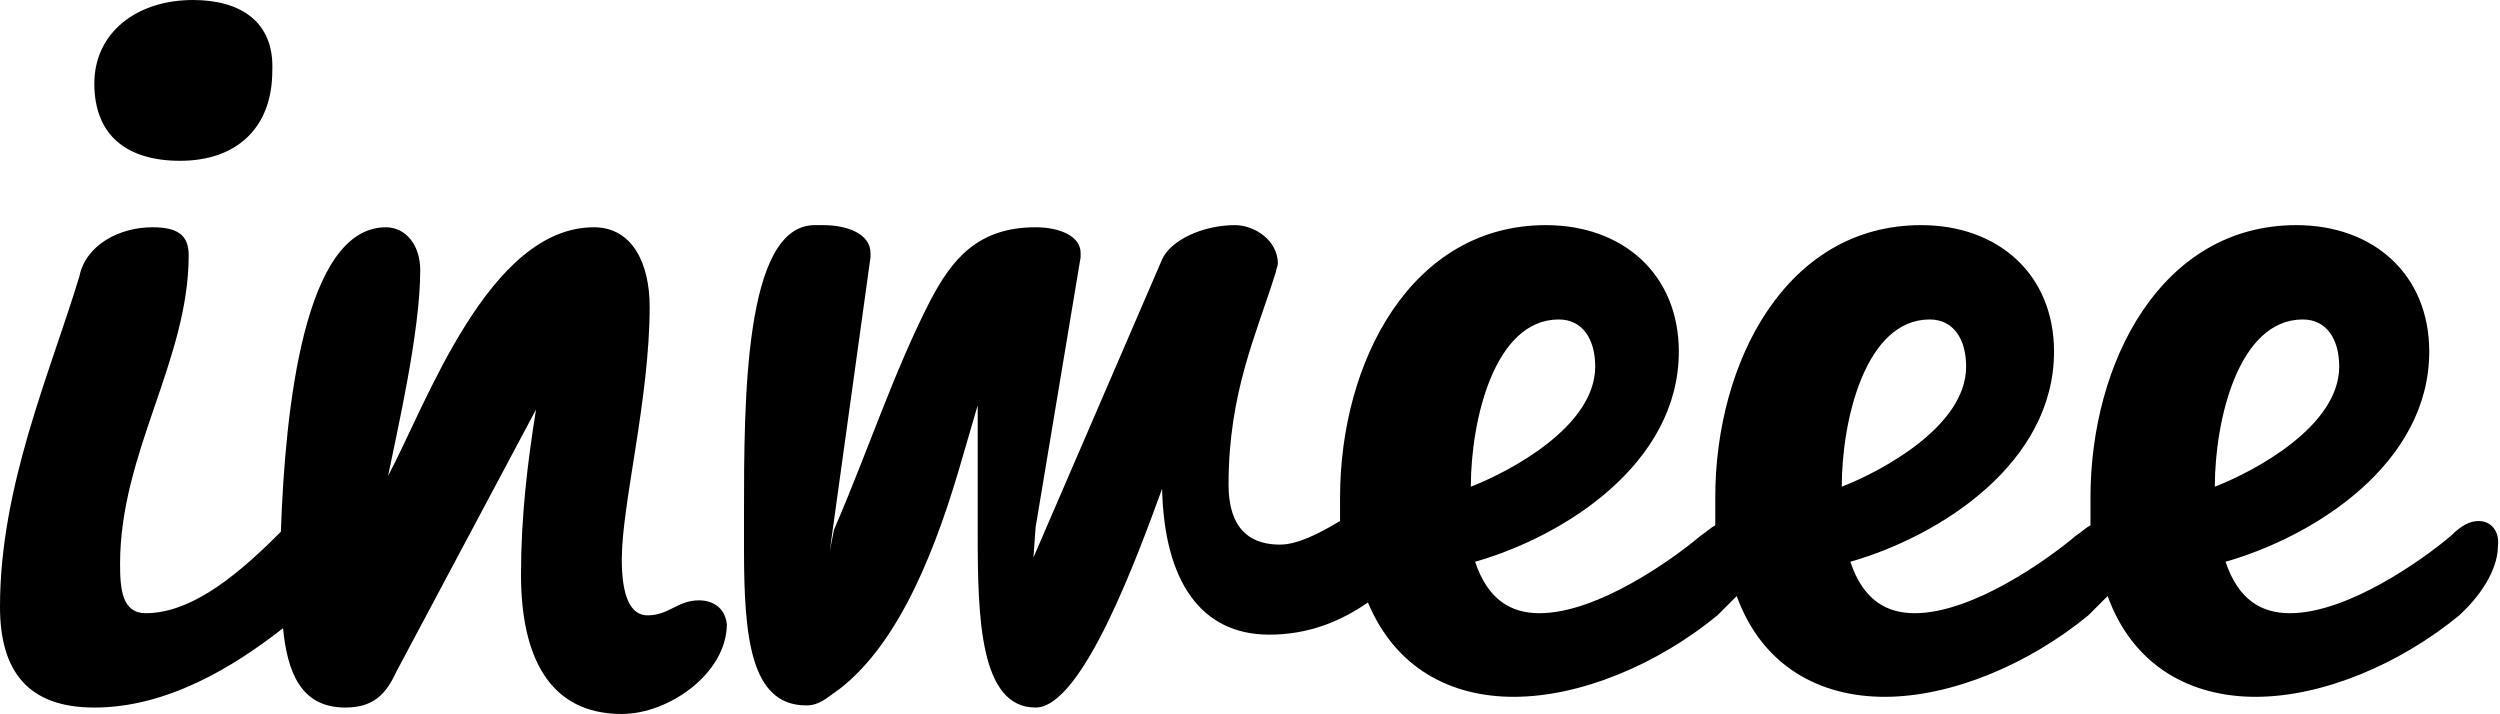
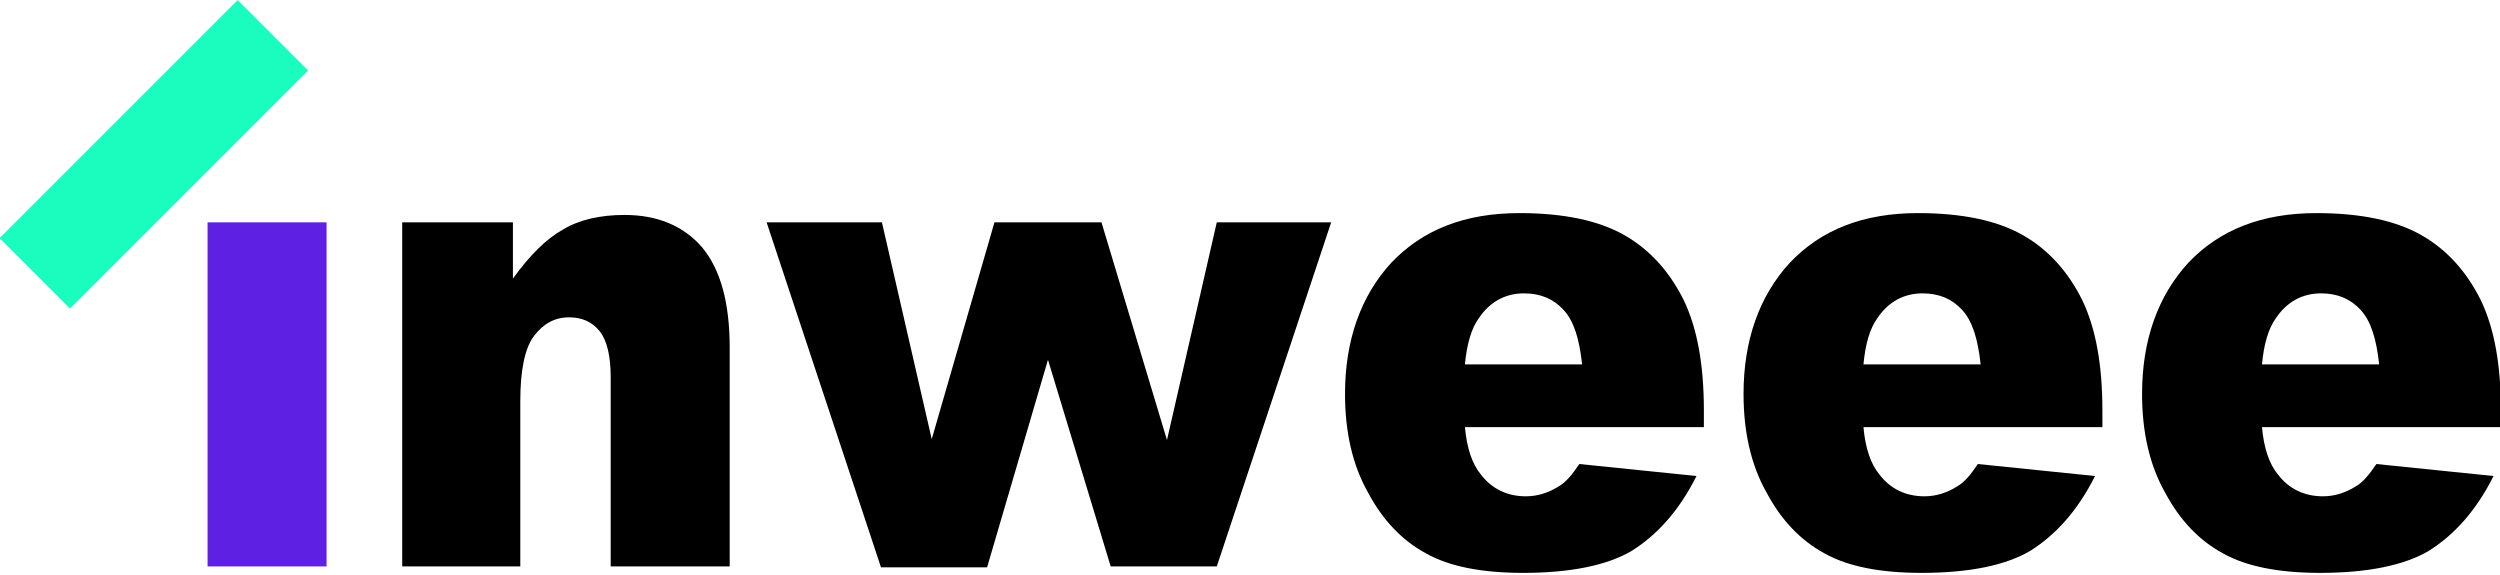
- <svg xmlns="http://www.w3.org/2000/svg" version="1.1" id="图层_1" x="0px" y="0px" width="116.6px" height="33.3px" viewBox="0 0 116.6 33.3" style="enable-background:new 0 0 116.6 33.3;" xml:space="preserve">
-   <g id="XMLID_1_">
-     <path id="XMLID_19_" d="M8.4,7.5c2.6,0,4.3-1.5,4.3-4.2C12.8,1,11.2,0,9,0C6.4,0,4.4,1.5,4.4,3.9C4.4,6.3,5.9,7.5,8.4,7.5z" />
-     <path id="XMLID_20_" d="M32.6,28c-1,0-1.4,0.7-2.4,0.7c-0.8,0-1.2-0.9-1.2-2.6c0-2.6,1.3-7.5,1.3-11.8c0-2-0.8-3.7-2.6-3.7   c-4.9,0-7.8,8.2-9.6,11.6c0.4-2,1.5-6.7,1.5-9.6c0-1.2-0.7-2-1.6-2c-3.8,0-4.7,8.4-4.9,14.2c-1.7,1.7-4,3.8-6.3,3.8   c-1.1,0-1.2-1.1-1.2-2.3c0-5.2,3.2-9.5,3.2-14.4c0-1-0.6-1.3-1.7-1.3c-1.5,0-3.1,0.8-3.4,2.3C2.3,17.5,0,22.7,0,28.3   c0,3,1.3,4.7,4.4,4.7c3.4,0,6.5-1.9,8.8-3.7c0.2,2,0.8,3.7,2.9,3.7c1.3,0,1.9-0.6,2.4-1.7L25,19.1c-0.4,2.5-0.7,5-0.7,7.7   c0,3.8,1.3,6.5,4.7,6.5c2.2,0,4.9-1.9,4.9-4.2C33.8,28.3,33.2,28,32.6,28z" />
-     <path id="XMLID_23_" d="M115.6,24.3c-0.4,0-0.8,0.2-1.3,0.7c-1.3,1.1-4.8,3.6-7.5,3.6c-1.3,0-2.4-0.6-3-2.4   c4.2-1.2,9.5-4.6,9.5-9.8c0-3.6-2.6-5.9-6.2-5.9c-6.3,0-9.6,6.4-9.6,12.7c0,0.4,0,0.9,0,1.3c-0.2,0.1-0.4,0.3-0.7,0.5   c-1.3,1.1-4.8,3.6-7.5,3.6c-1.3,0-2.4-0.6-3-2.4c4.2-1.2,9.5-4.6,9.5-9.8c0-3.6-2.6-5.9-6.2-5.9c-6.3,0-9.6,6.4-9.6,12.7   c0,0.4,0,0.9,0,1.3c-0.2,0.1-0.4,0.3-0.7,0.5c-1.3,1.1-4.8,3.6-7.5,3.6c-1.3,0-2.4-0.6-3-2.4c4.2-1.2,9.5-4.6,9.5-9.8   c0-3.6-2.6-5.9-6.2-5.9c-6.3,0-9.6,6.4-9.6,12.7c0,0.4,0,0.7,0,1.1c-1,0.6-2,1.1-2.8,1.1c-1.8,0-2.4-1.2-2.4-2.8   c0-4.3,1.3-7,2.2-9.9c0-0.1,0.1-0.3,0.1-0.4c0-1.1-1.1-1.8-2-1.8c-1.5,0-3,0.7-3.4,1.6l-6,13.9l0.1-1.4L50.4,12c0-0.1,0-0.1,0-0.2   c0-0.8-1-1.2-2.1-1.2c-2.7,0-3.9,1.5-4.9,3.4c-1.7,3.3-2.9,7-4.5,10.7l-0.2,1L40.6,12v-0.2c0-0.9-1.1-1.3-2.2-1.3l-0.4,0   c-3.3,0-3.3,8.2-3.3,13.5v1.6c0,4.1,0.3,7.3,2.9,7.3c0.6,0,0.9-0.3,1.6-0.8c2.8-2.2,4.5-6.6,5.7-10.8l0.7-2.4c0,0,0,3.8,0,6   c0,3.9,0.1,8.1,2.7,8.1c2.2,0,4.8-7.2,5.9-10.2c0.1,4.3,1.8,6.8,5,6.8c1.8,0,3.3-0.6,4.6-1.5c1.3,3.1,3.9,4.4,6.8,4.4   c3.1,0,6.7-1.5,9.5-3.8c0.3-0.3,0.6-0.6,0.9-0.9c1.2,3.3,3.9,4.7,6.9,4.7c3.1,0,6.7-1.5,9.5-3.8c0.3-0.3,0.6-0.6,0.9-0.9   c1.2,3.3,3.9,4.7,6.9,4.7c3.1,0,6.7-1.5,9.5-3.8c1.3-1.2,1.8-2.4,1.8-3.2C116.6,24.8,116.2,24.3,115.6,24.3z M72.7,14.9   c1.1,0,1.7,0.9,1.7,2.2c0,2.8-4,4.9-5.8,5.6C68.6,19.6,69.7,14.9,72.7,14.9z M90,14.9c1.1,0,1.7,0.9,1.7,2.2c0,2.8-4,4.9-5.8,5.6   C85.9,19.6,87,14.9,90,14.9z M107.4,14.9c1.1,0,1.7,0.9,1.7,2.2c0,2.8-4,4.9-5.8,5.6C103.3,19.6,104.4,14.9,107.4,14.9z" />
-   </g>
+ <svg xmlns="http://www.w3.org/2000/svg" version="1.1" id="图层_1" x="0px" y="0px" width="271px" height="62.3px" viewBox="0 0 271 62.3" style="enable-background:new 0 0 271 62.3;" xml:space="preserve">
+   <style type="text/css">
+ 	.st0{fill:#5E21E4;}
+ 	.st1{fill:#1AFDBF;}
+ </style>
+   <path id="XMLID_3_" class="st0" d="M22.5,24.1h12.9v37.3H22.5V24.1z" />
+   <path id="XMLID_6_" d="M43.6,24.1h12v6.1c1.8-2.5,3.6-4.3,5.4-5.3c1.8-1.1,4.1-1.6,6.7-1.6c3.6,0,6.4,1.2,8.4,3.5c2,2.4,3,6,3,10.9  v23.7H66.2V40.9c0-2.3-0.4-4-1.2-5c-0.8-1-1.9-1.5-3.3-1.5c-1.6,0-2.8,0.7-3.8,2c-1,1.3-1.5,3.7-1.5,7.1v17.9H43.6V24.1z" />
+   <path id="XMLID_8_" d="M83.1,24.1h12.5l5.4,23.5l6.8-23.5h11.6l7.1,23.6l5.4-23.6h12.4l-12.4,37.3h-11.5L113.6,39l-6.6,22.5H95.5  L83.1,24.1z" />
+   <path id="XMLID_10_" d="M184.6,46.3h-25.8c0.2,2.3,0.8,4,1.7,5.1c1.2,1.6,2.9,2.4,4.9,2.4c1.3,0,2.5-0.4,3.6-1.1  c0.7-0.4,1.4-1.2,2.2-2.4l12.7,1.3c-1.9,3.8-4.3,6.4-7,8.1c-2.7,1.6-6.7,2.4-11.8,2.4c-4.5,0-8-0.7-10.5-2.1  c-2.6-1.4-4.7-3.6-6.3-6.6c-1.7-3-2.5-6.6-2.5-10.7c0-5.8,1.7-10.6,5-14.2c3.4-3.6,8-5.4,13.9-5.4c4.8,0,8.6,0.8,11.4,2.4  c2.8,1.6,4.9,4,6.4,7c1.5,3.1,2.2,7.1,2.2,12V46.3z M171.5,39.5c-0.3-2.8-0.9-4.7-2-5.9c-1.1-1.2-2.5-1.8-4.3-1.8  c-2,0-3.7,0.9-4.9,2.7c-0.8,1.1-1.3,2.8-1.5,5H171.5z" />
+   <path id="XMLID_13_" d="M227.8,46.3H202c0.2,2.3,0.8,4,1.7,5.1c1.2,1.6,2.9,2.4,4.9,2.4c1.3,0,2.5-0.4,3.6-1.1  c0.7-0.4,1.4-1.2,2.2-2.4l12.7,1.3c-1.9,3.8-4.3,6.4-7,8.1c-2.7,1.6-6.7,2.4-11.8,2.4c-4.5,0-8-0.7-10.5-2.1  c-2.6-1.4-4.7-3.6-6.3-6.6c-1.7-3-2.5-6.6-2.5-10.7c0-5.8,1.7-10.6,5-14.2c3.4-3.6,8-5.4,13.9-5.4c4.8,0,8.6,0.8,11.4,2.4  c2.8,1.6,4.9,4,6.4,7c1.5,3.1,2.2,7.1,2.2,12V46.3z M214.7,39.5c-0.3-2.8-0.9-4.7-2-5.9c-1.1-1.2-2.5-1.8-4.3-1.8  c-2,0-3.7,0.9-4.9,2.7c-0.8,1.1-1.3,2.8-1.5,5H214.7z" />
+   <path id="XMLID_16_" d="M271,46.3h-25.8c0.2,2.3,0.8,4,1.7,5.1c1.2,1.6,2.9,2.4,4.9,2.4c1.3,0,2.5-0.4,3.6-1.1  c0.7-0.4,1.4-1.2,2.2-2.4l12.7,1.3c-1.9,3.8-4.3,6.4-7,8.1c-2.7,1.6-6.7,2.4-11.8,2.4c-4.5,0-8-0.7-10.5-2.1  c-2.6-1.4-4.7-3.6-6.3-6.6c-1.7-3-2.5-6.6-2.5-10.7c0-5.8,1.7-10.6,5-14.2c3.4-3.6,8-5.4,13.9-5.4c4.8,0,8.6,0.8,11.4,2.4  c2.8,1.6,4.9,4,6.4,7c1.5,3.1,2.2,7.1,2.2,12V46.3z M257.9,39.5c-0.3-2.8-0.9-4.7-2-5.9c-1.1-1.2-2.5-1.8-4.3-1.8  c-2,0-3.7,0.9-4.9,2.7c-0.8,1.1-1.3,2.8-1.5,5H257.9z" />
+   <rect id="XMLID_1_" x="11.3" y="-1.5" transform="matrix(0.7071 0.7071 -0.7071 0.7071 16.7126 -6.9226)" class="st1" width="10.8" height="36.5" />
</svg>
